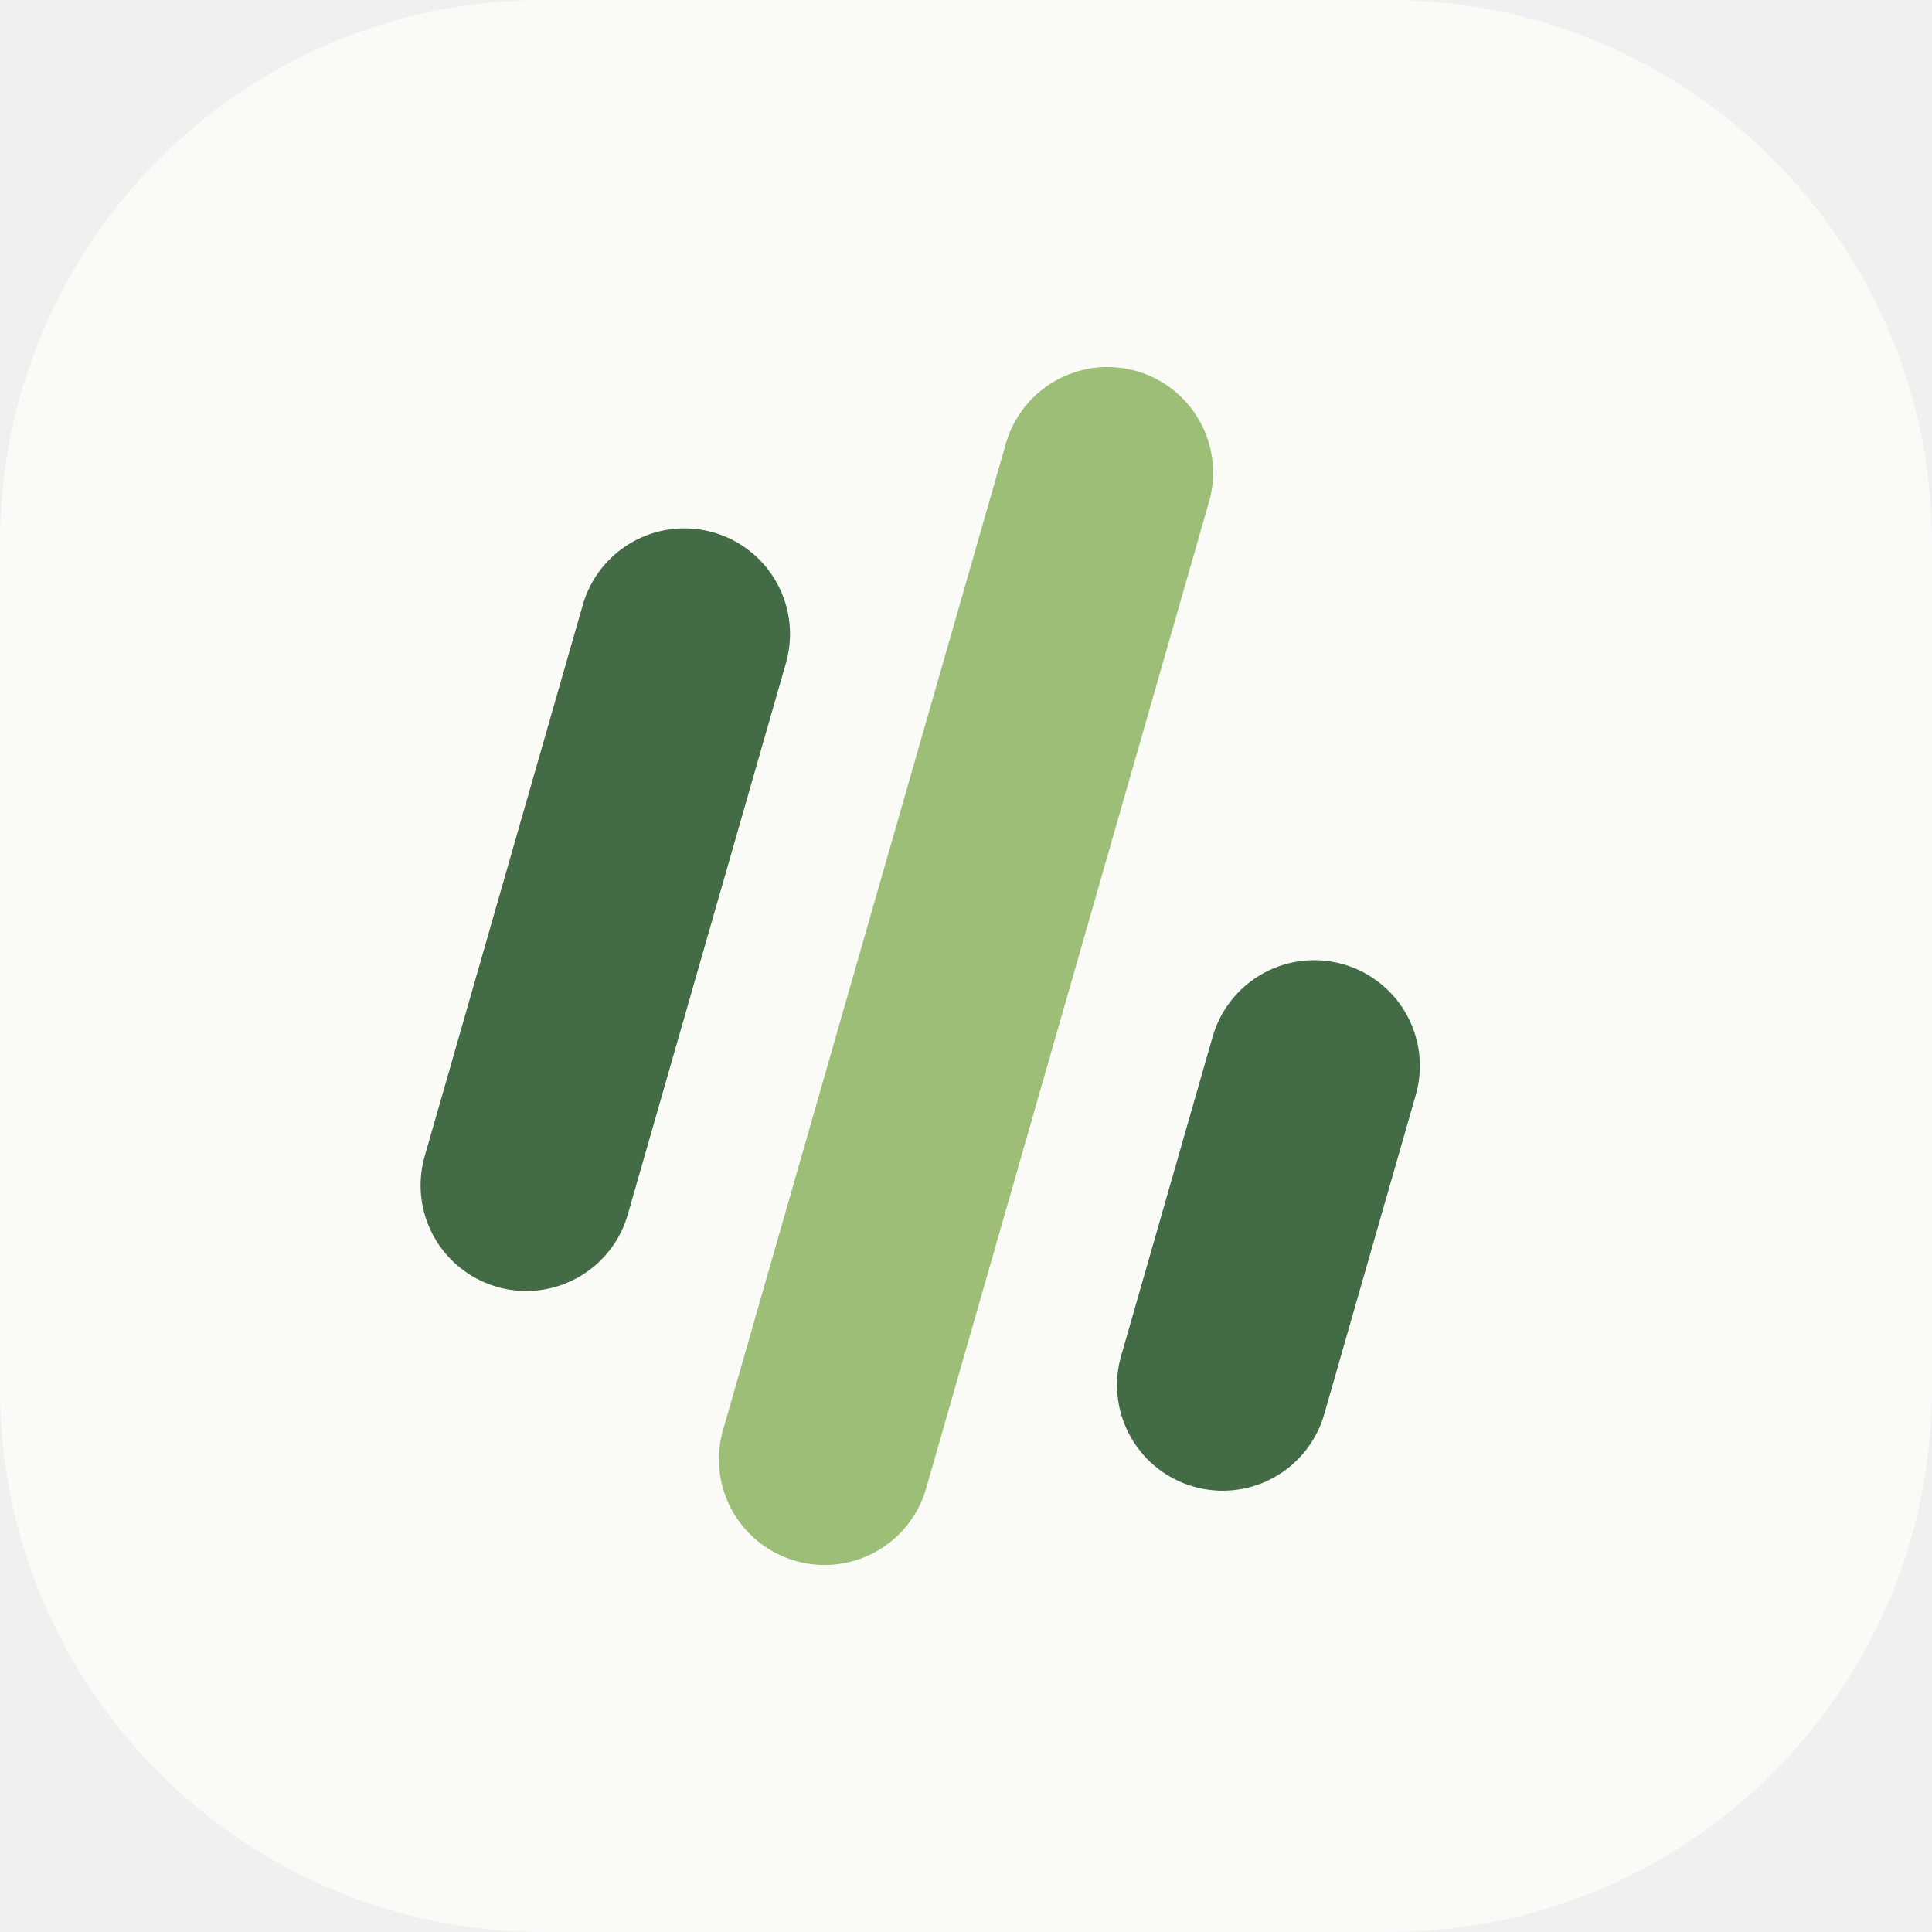
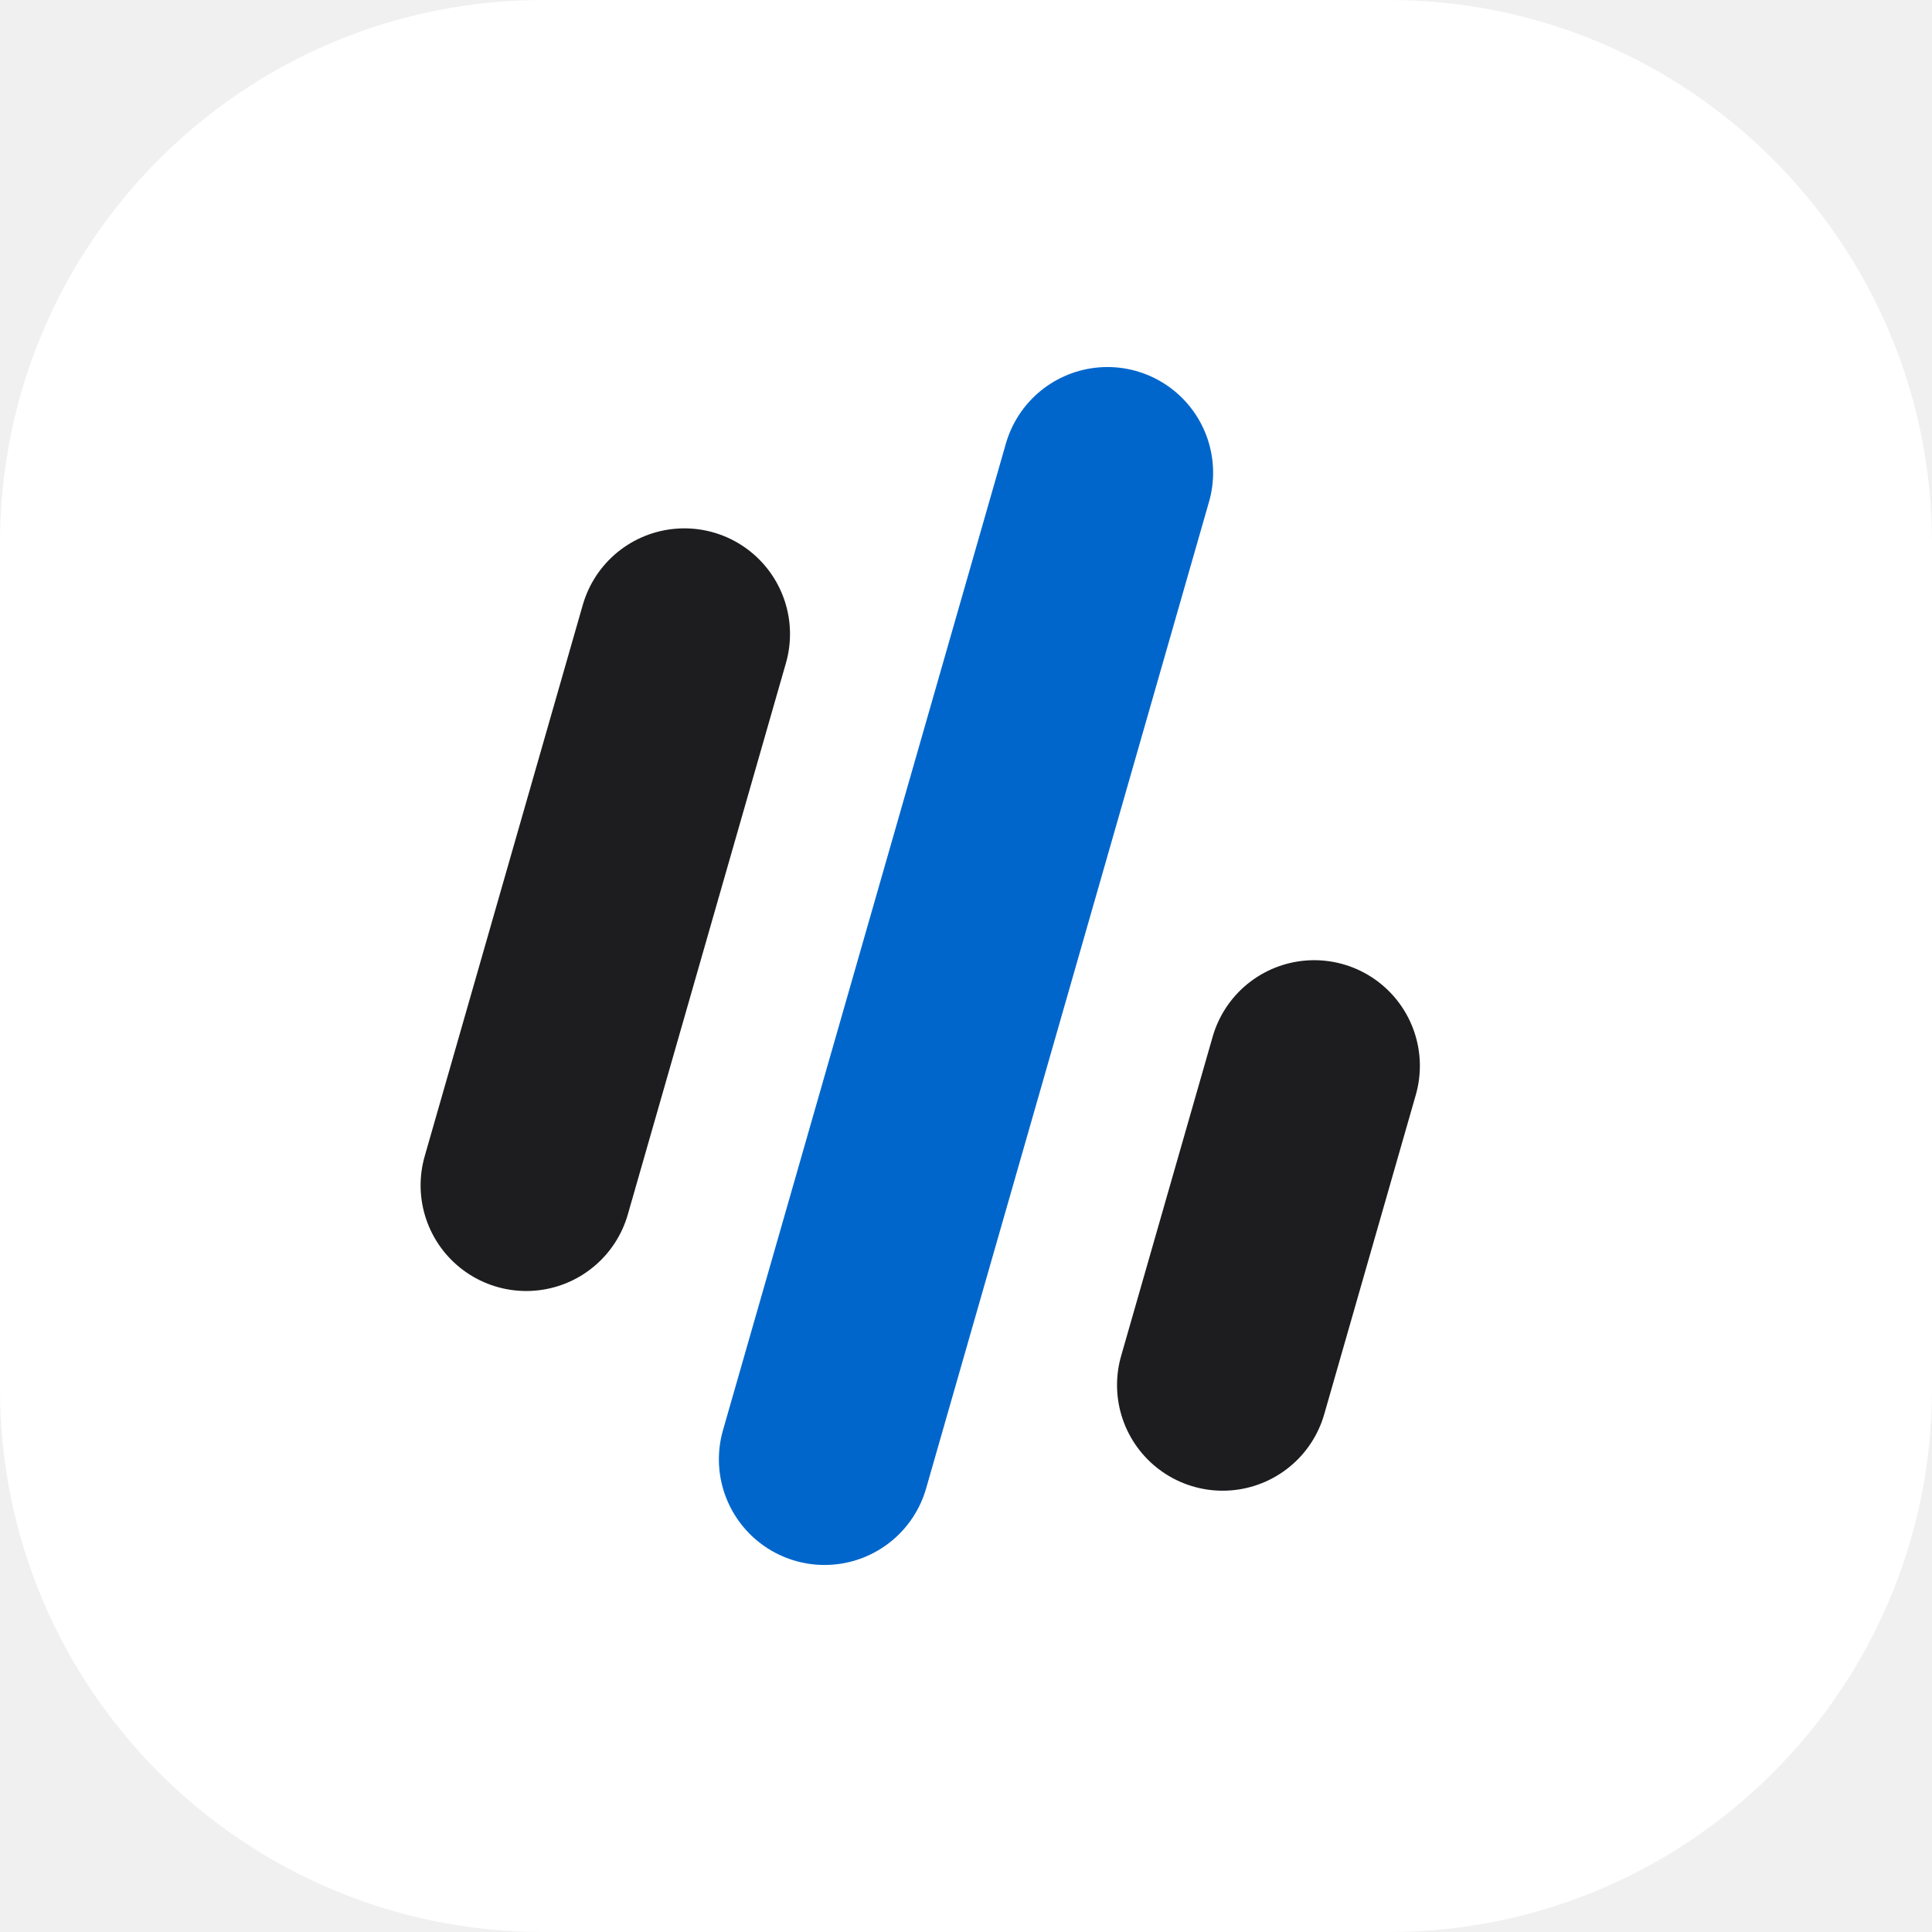
<svg xmlns="http://www.w3.org/2000/svg" viewBox="0 0 64 64">
-   <rect width="64" height="64" rx="18" fill="#fafbf7" />
+   <rect width="64" height="64" rx="18" fill="#ffffff" />
  <g transform="rotate(16 32 32)" stroke-linecap="round" stroke-width="7">
-     <path d="M20 24v19M44 32v11" stroke="#436b45" />
-     <path d="M32 15v34" stroke="#9cbe76" />
+     <path d="M20 24v19M44 32v11" stroke="#1d1d1f" />
+     <path d="M32 15v34" stroke="#0066cc" />
  </g>
</svg>
